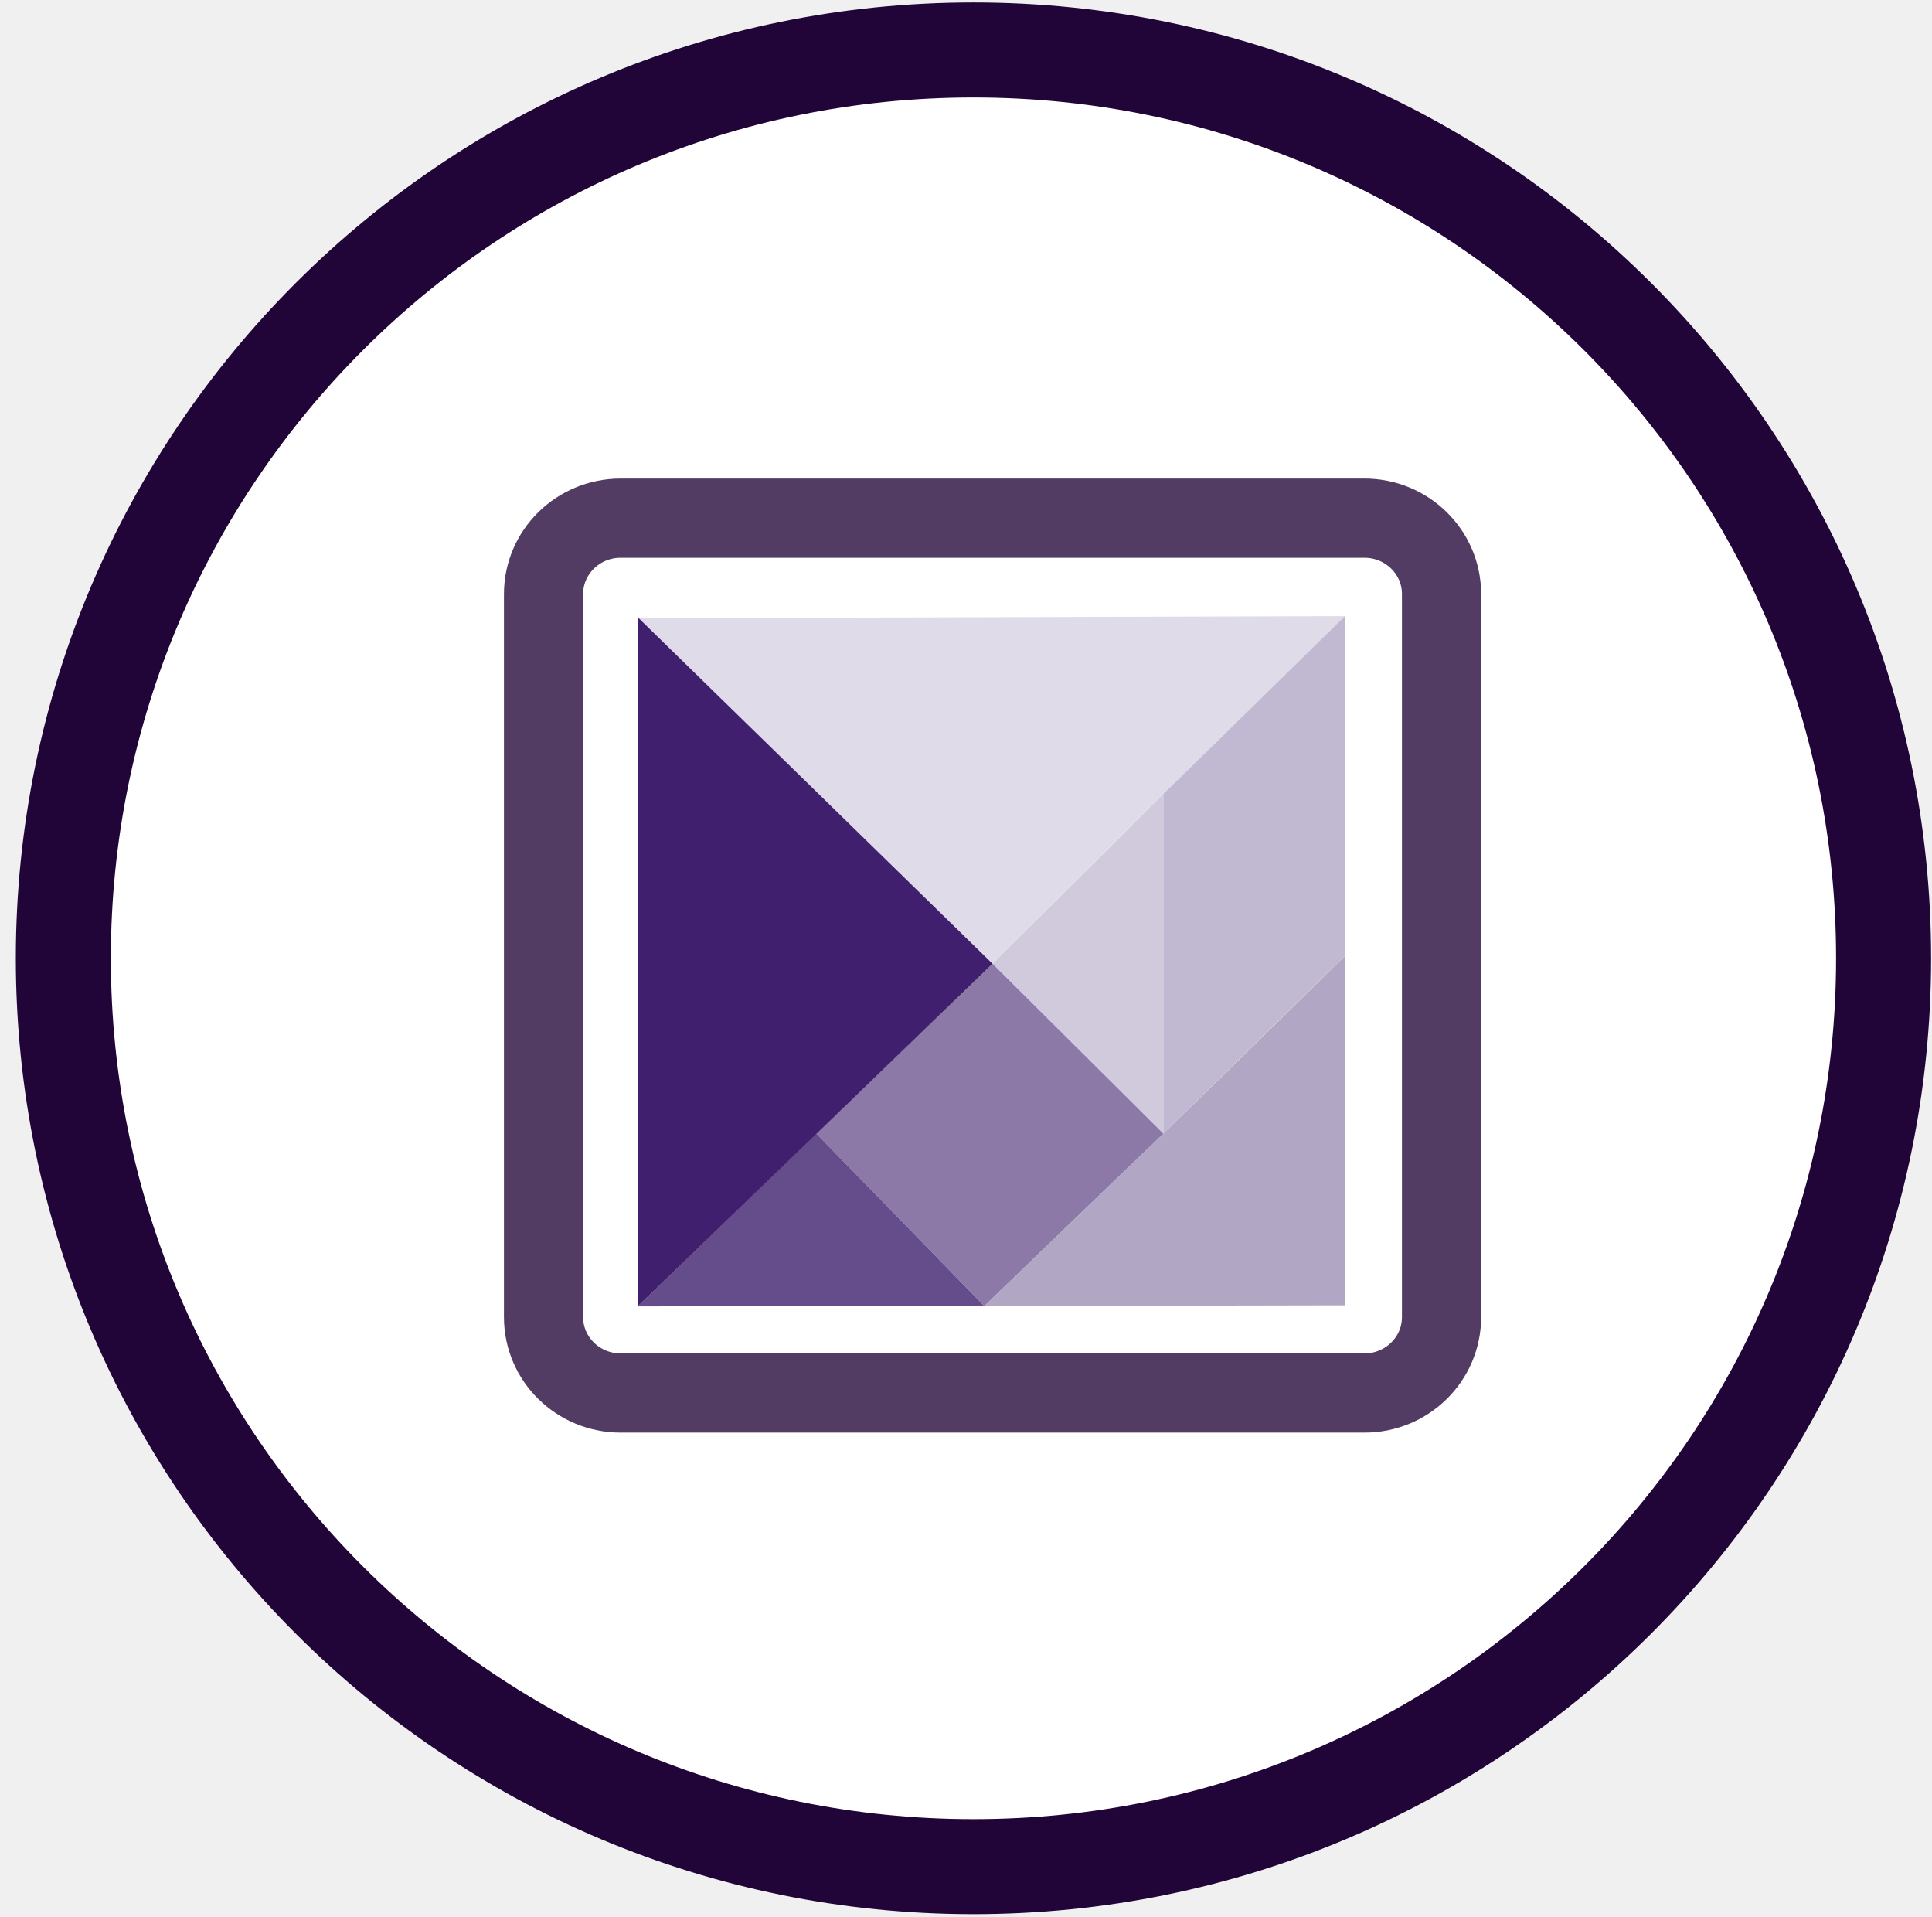
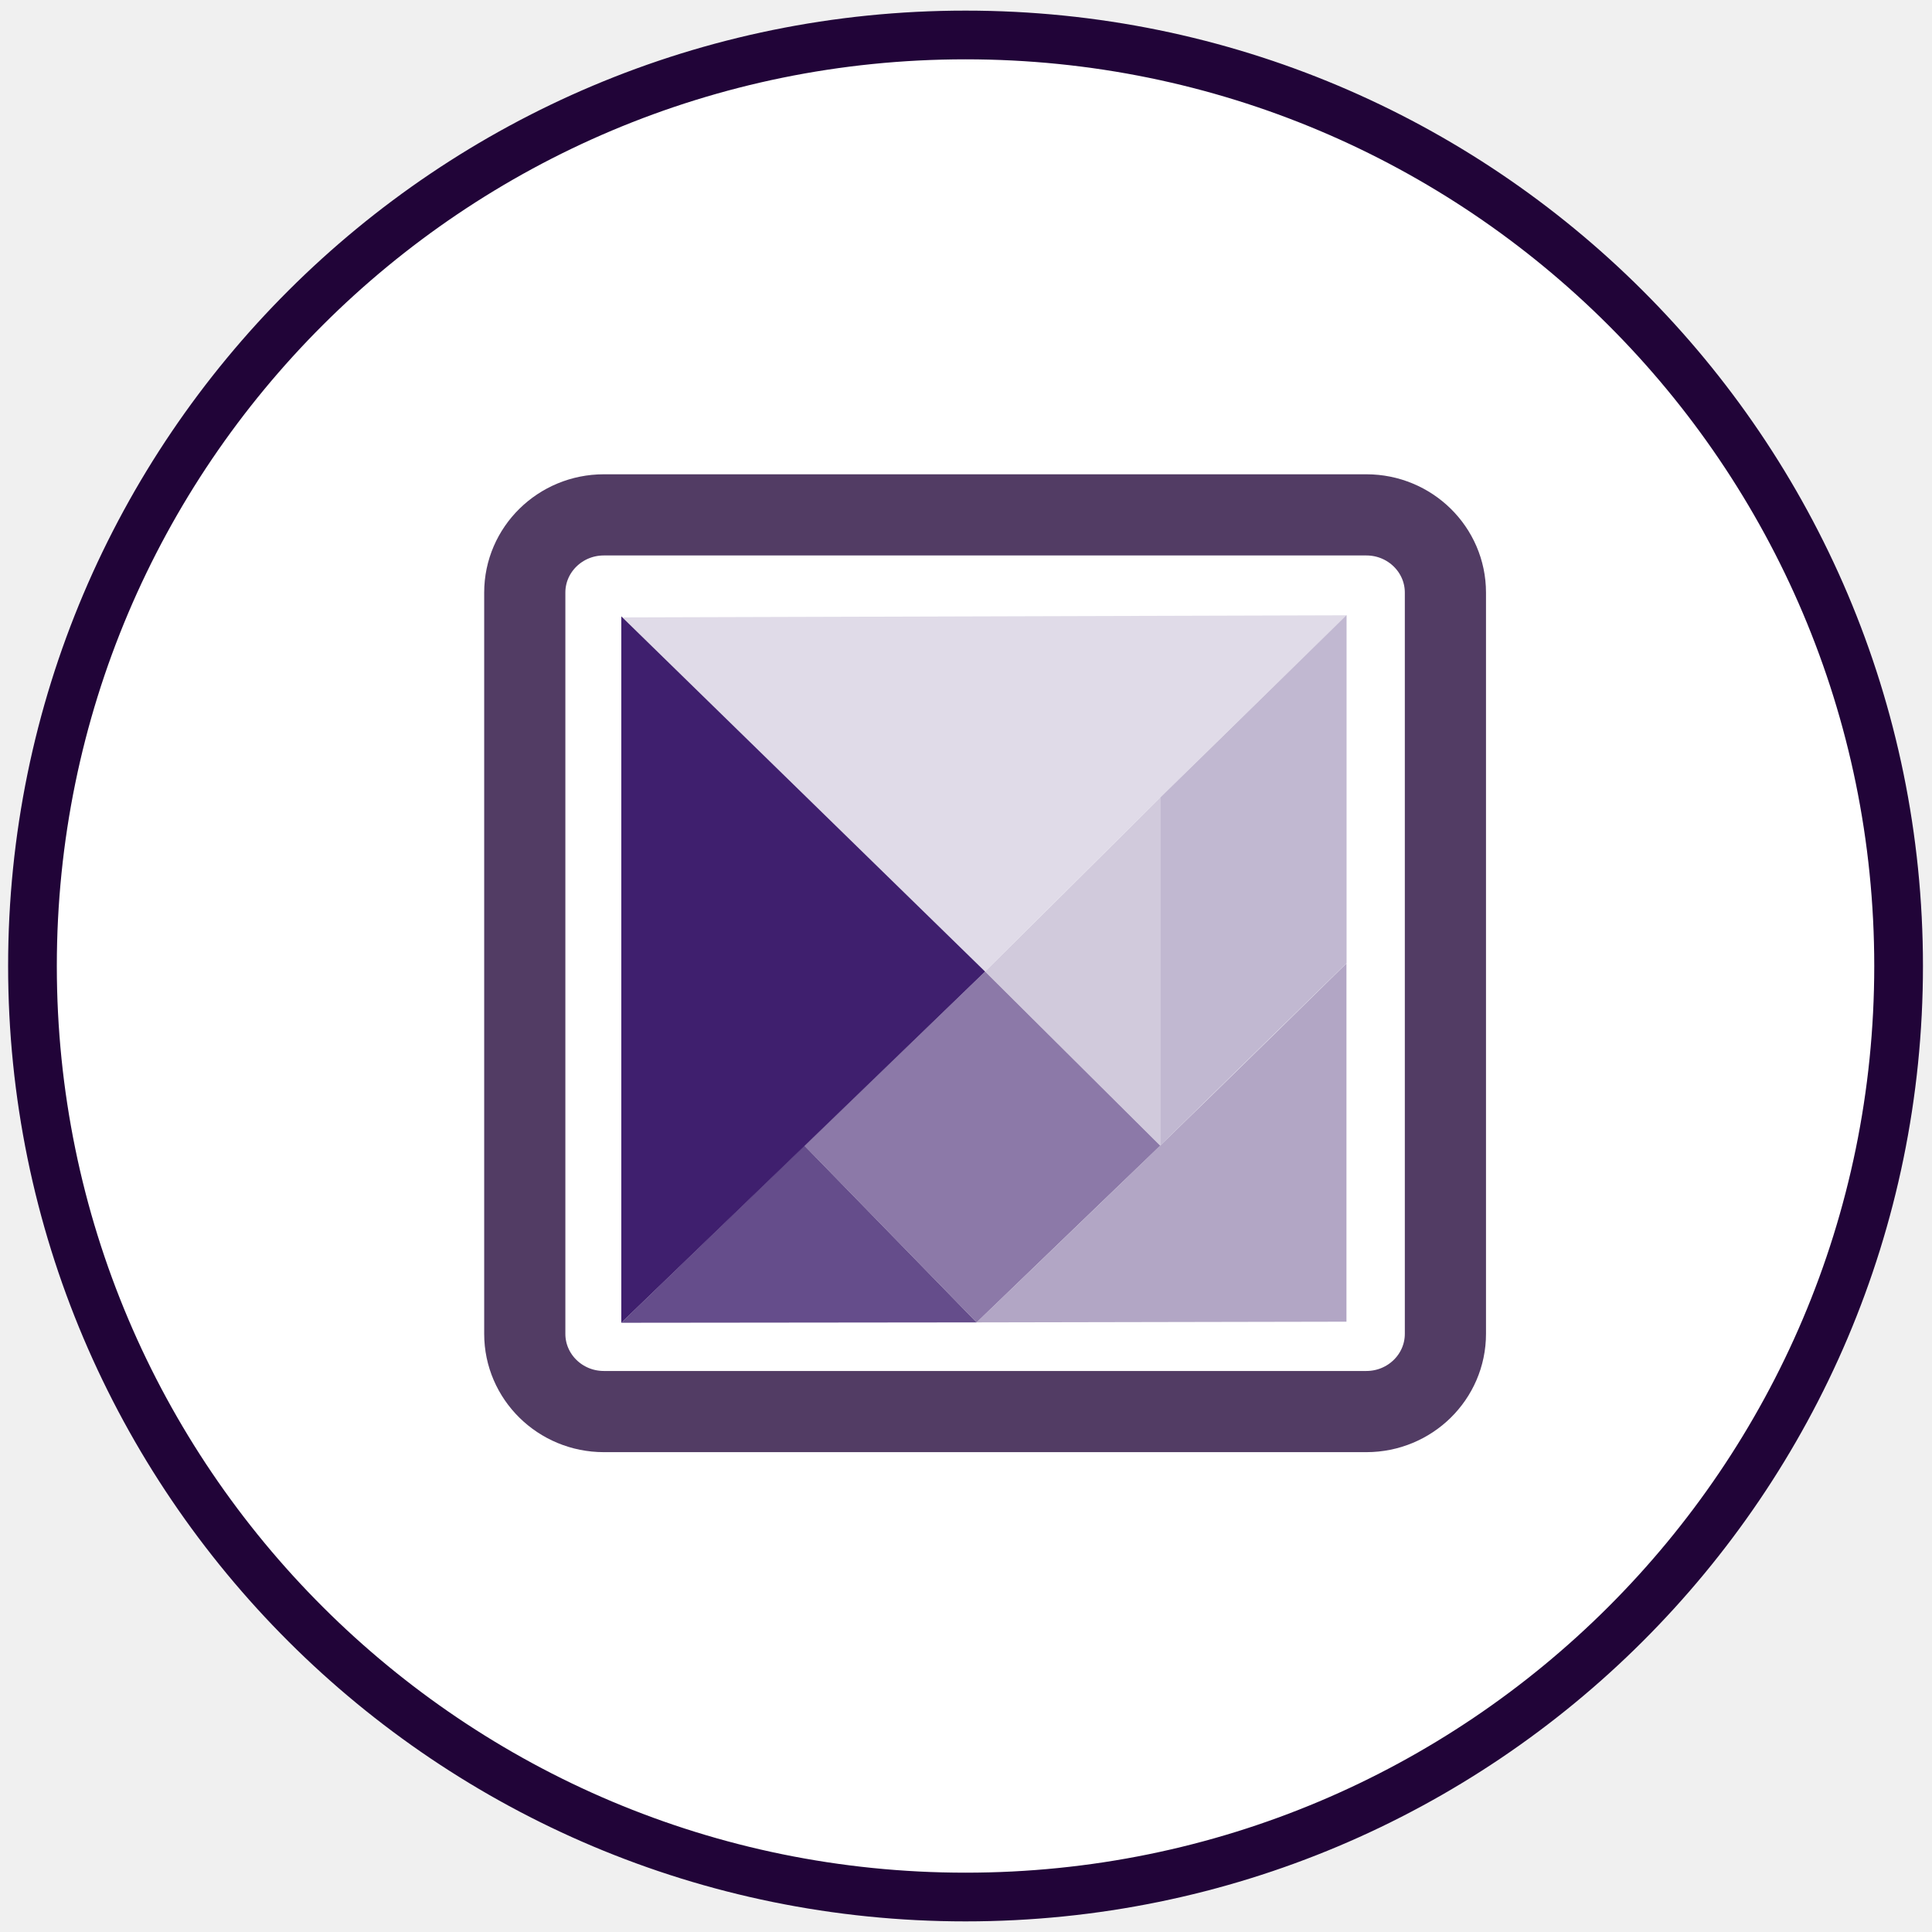
- <svg xmlns="http://www.w3.org/2000/svg" width="122px" height="121px" viewBox="22 1042 122 121" version="1.1">
+ <svg xmlns="http://www.w3.org/2000/svg" width="119px" height="119px" viewBox="14 1033 119 119" version="1.1">
  <defs />
-   <g id="Page-1" stroke="none" stroke-width="1" fill="none" fill-rule="evenodd" transform="translate(26, 1045)">
+   <g id="Page-1" stroke="none" stroke-width="1" fill="none" fill-rule="evenodd" transform="translate(16, 1035)">
    <g id="Group-13" transform="translate(0, 0.969101)">
      <path d="M115,56.531 C115,87.752 89.256,113.062 57.5,113.062 C25.744,113.062 0,87.752 0,56.531 C0,25.31 25.744,0 57.5,0 C89.256,0 115,25.31 115,56.531" id="Fill-1" fill="#FFFFFF" />
      <path d="M35.194,28.744 L82.159,28.744 C84.849,28.744 87.029,30.888 87.029,33.532 L87.029,79.186 C87.029,81.831 84.849,83.975 82.159,83.975 L35.194,83.975 C32.504,83.975 30.323,81.831 30.323,79.186 L30.323,33.532 C30.323,30.888 32.504,28.744 35.194,28.744" id="Fill-4" fill="#FFFFFF" />
      <path d="M35.194,28.744 L82.159,28.744 C84.849,28.744 87.029,30.888 87.029,33.532 L87.029,79.186 C87.029,81.831 84.849,83.975 82.159,83.975 L35.194,83.975 C32.504,83.975 30.323,81.831 30.323,79.186 L30.323,33.532 C30.323,30.888 32.504,28.744 35.194,28.744 Z" id="Stroke-5" stroke="#523C64" stroke-width="5" />
      <path d="M80.947,34.929 C80.947,34.929 73.117,42.554 69.287,46.329 C65.694,49.869 58.676,56.874 58.676,56.874 L36.334,35.06 L80.947,34.929 Z" id="Fill-6" fill="#E0DBE8" />
      <polygon id="Fill-7" fill="#D1CADC" points="69.461 46.156 69.461 67.592 58.676 56.874" />
      <polygon id="Fill-8" fill="#C1B8D1" points="69.461 46.156 80.941 34.919 80.941 56.355 69.461 67.592" />
      <path d="M58.154,78.483 C58.154,78.483 65.698,71.238 69.461,67.592 C73.291,63.882 80.934,56.371 80.934,56.371 L80.934,78.439 L58.154,78.483 Z" id="Fill-9" fill="#B2A6C5" />
      <polygon id="Fill-10" fill="#8C79A8" points="69.461 67.595 58.154 78.483 47.544 67.595 58.676 56.874" />
      <polygon id="Fill-11" fill="#654D8B" points="36.268 78.506 47.544 67.592 58.154 78.483" />
      <polygon id="Fill-12" fill="#3F1F6E" points="36.268 34.995 58.676 56.874 36.268 78.506" />
    </g>
-     <path d="M57.471,0.154 C25.731,0.154 -4.92857143e-05,25.829 -4.92857143e-05,57.5 C-4.92857143e-05,89.171 25.731,114.846 57.471,114.846 C89.212,114.846 114.943,89.171 114.943,57.5 C114.943,25.829 89.212,0.154 57.471,0.154 Z" id="Stroke-14" stroke="#210438" stroke-width="6" />
+     <path d="M57.471,0.154 C25.731,0.154 -4.92857143e-05,25.829 -4.92857143e-05,57.5 C-4.92857143e-05,89.171 25.731,114.846 57.471,114.846 C89.212,114.846 114.943,89.171 114.943,57.5 C114.943,25.829 89.212,0.154 57.471,0.154 Z" id="Stroke-14" stroke="#210438" stroke-width="3" />
  </g>
</svg>
